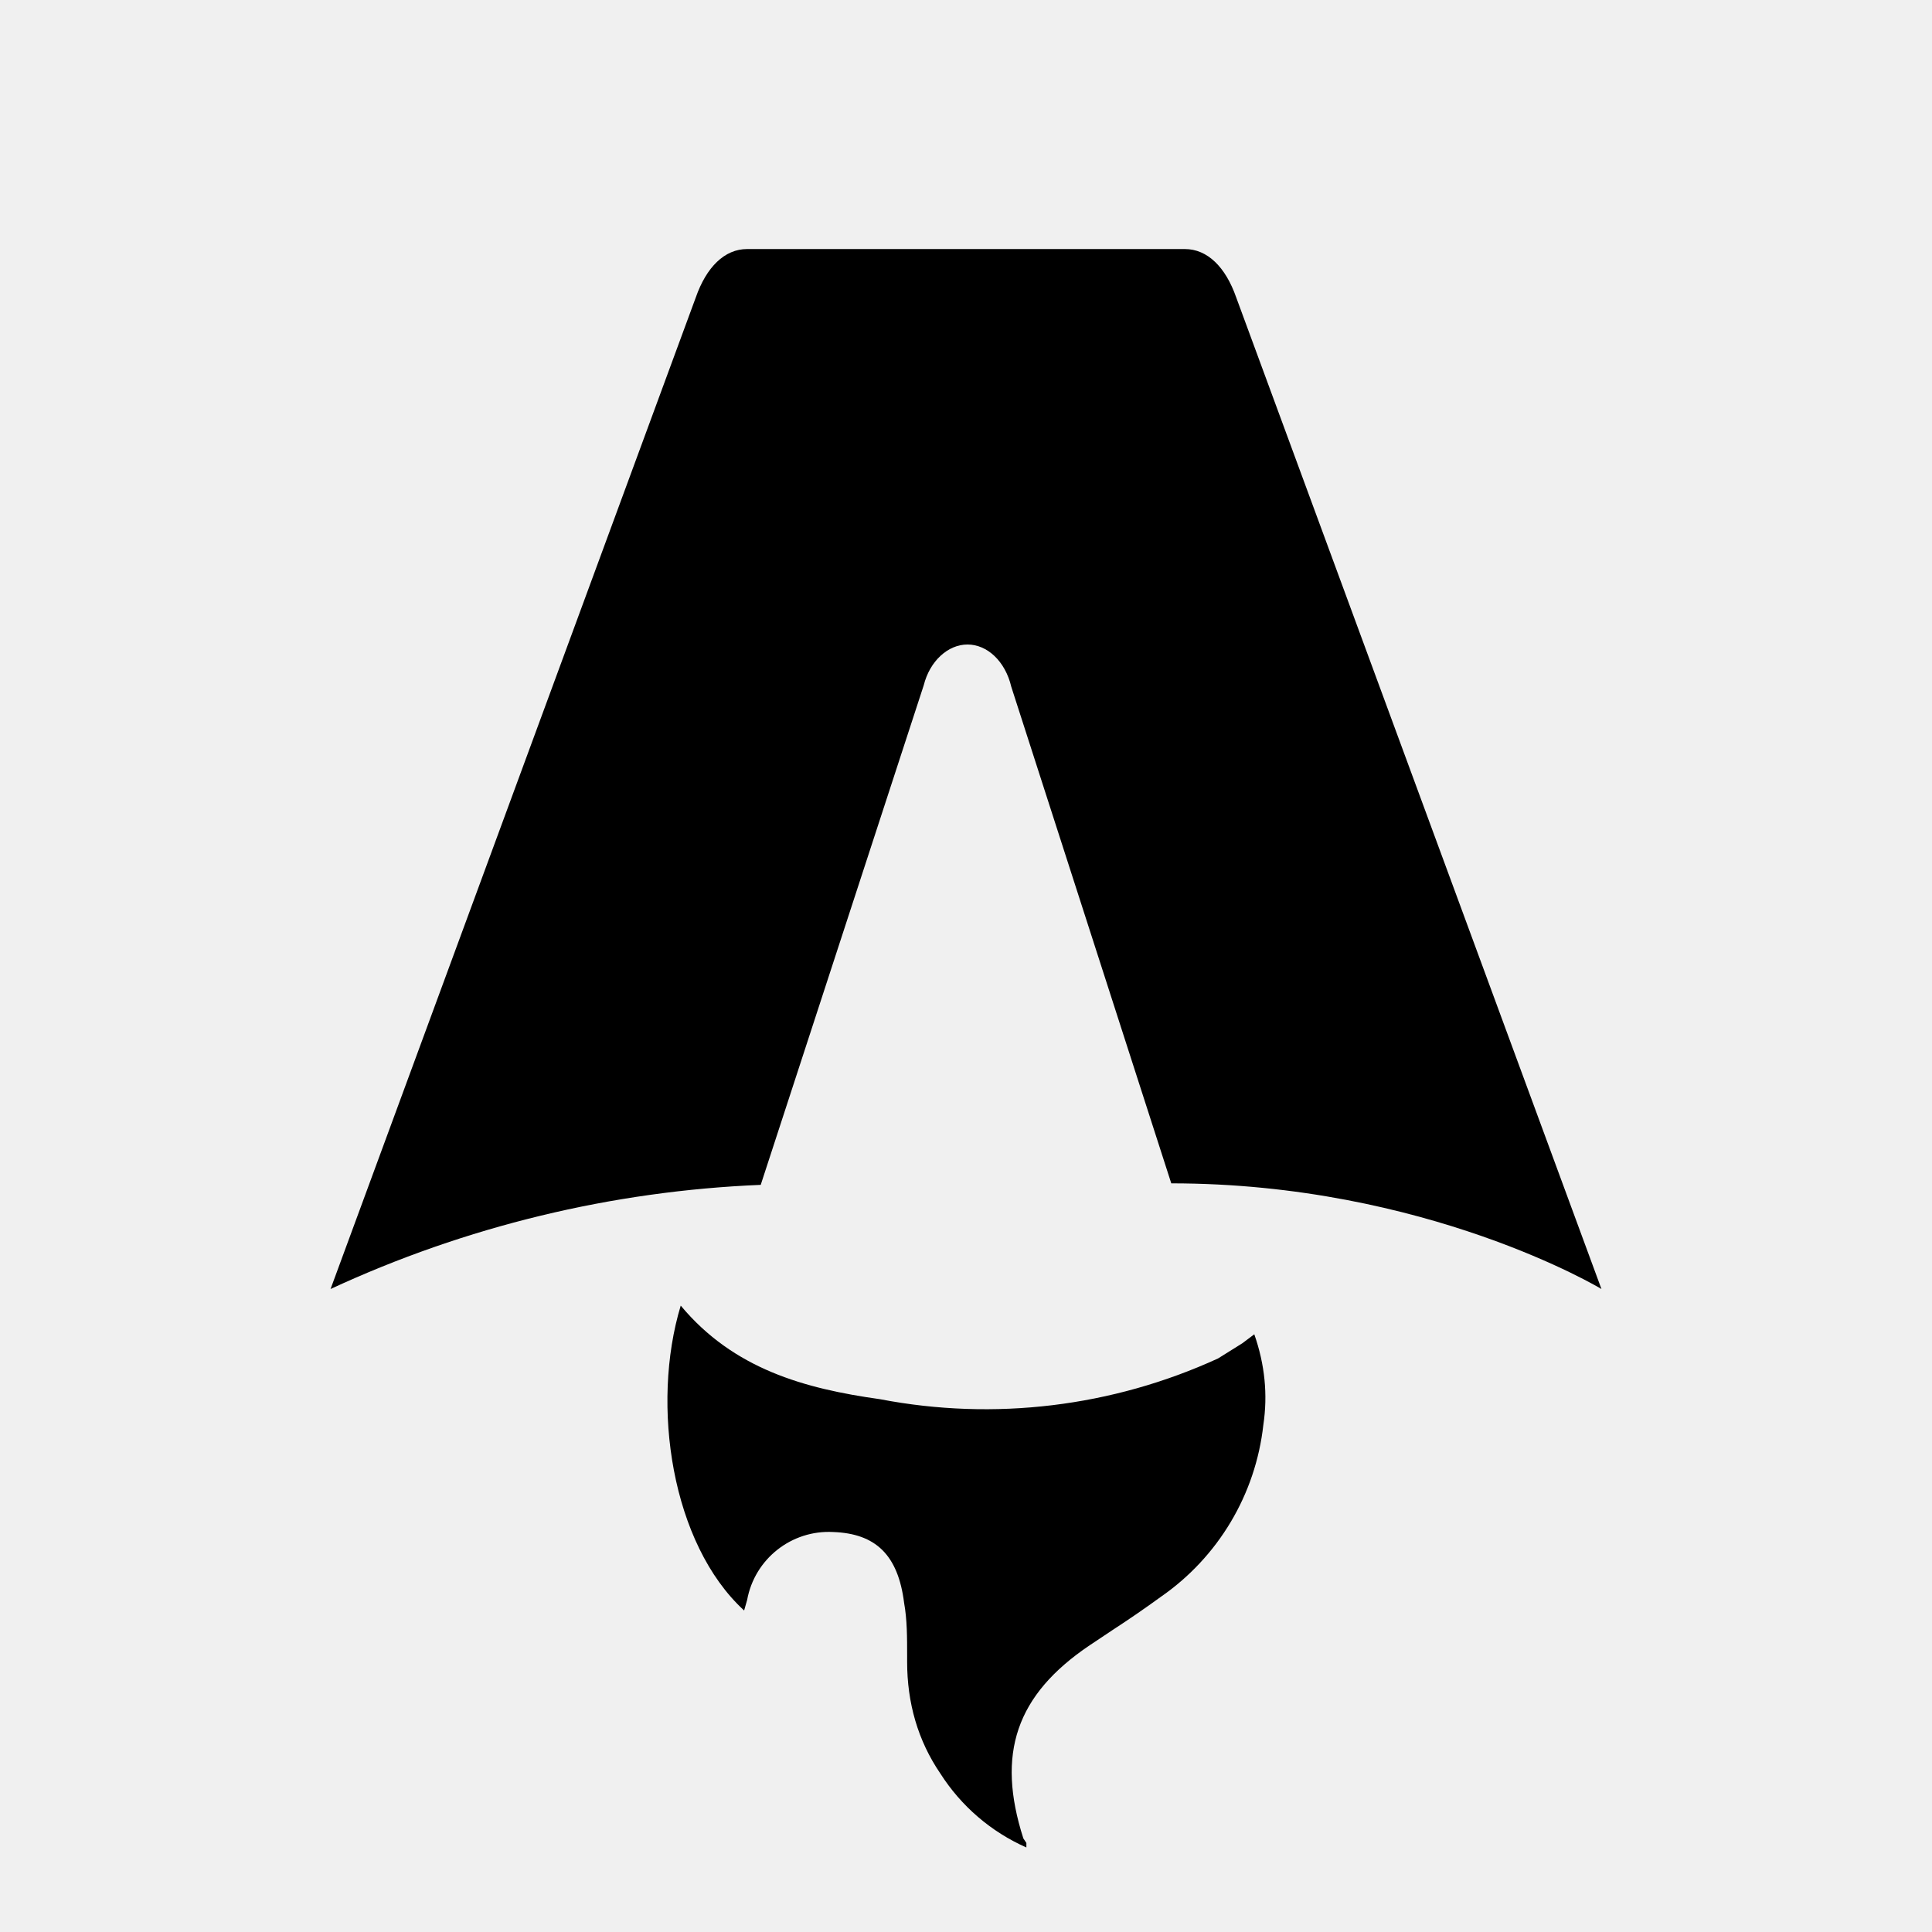
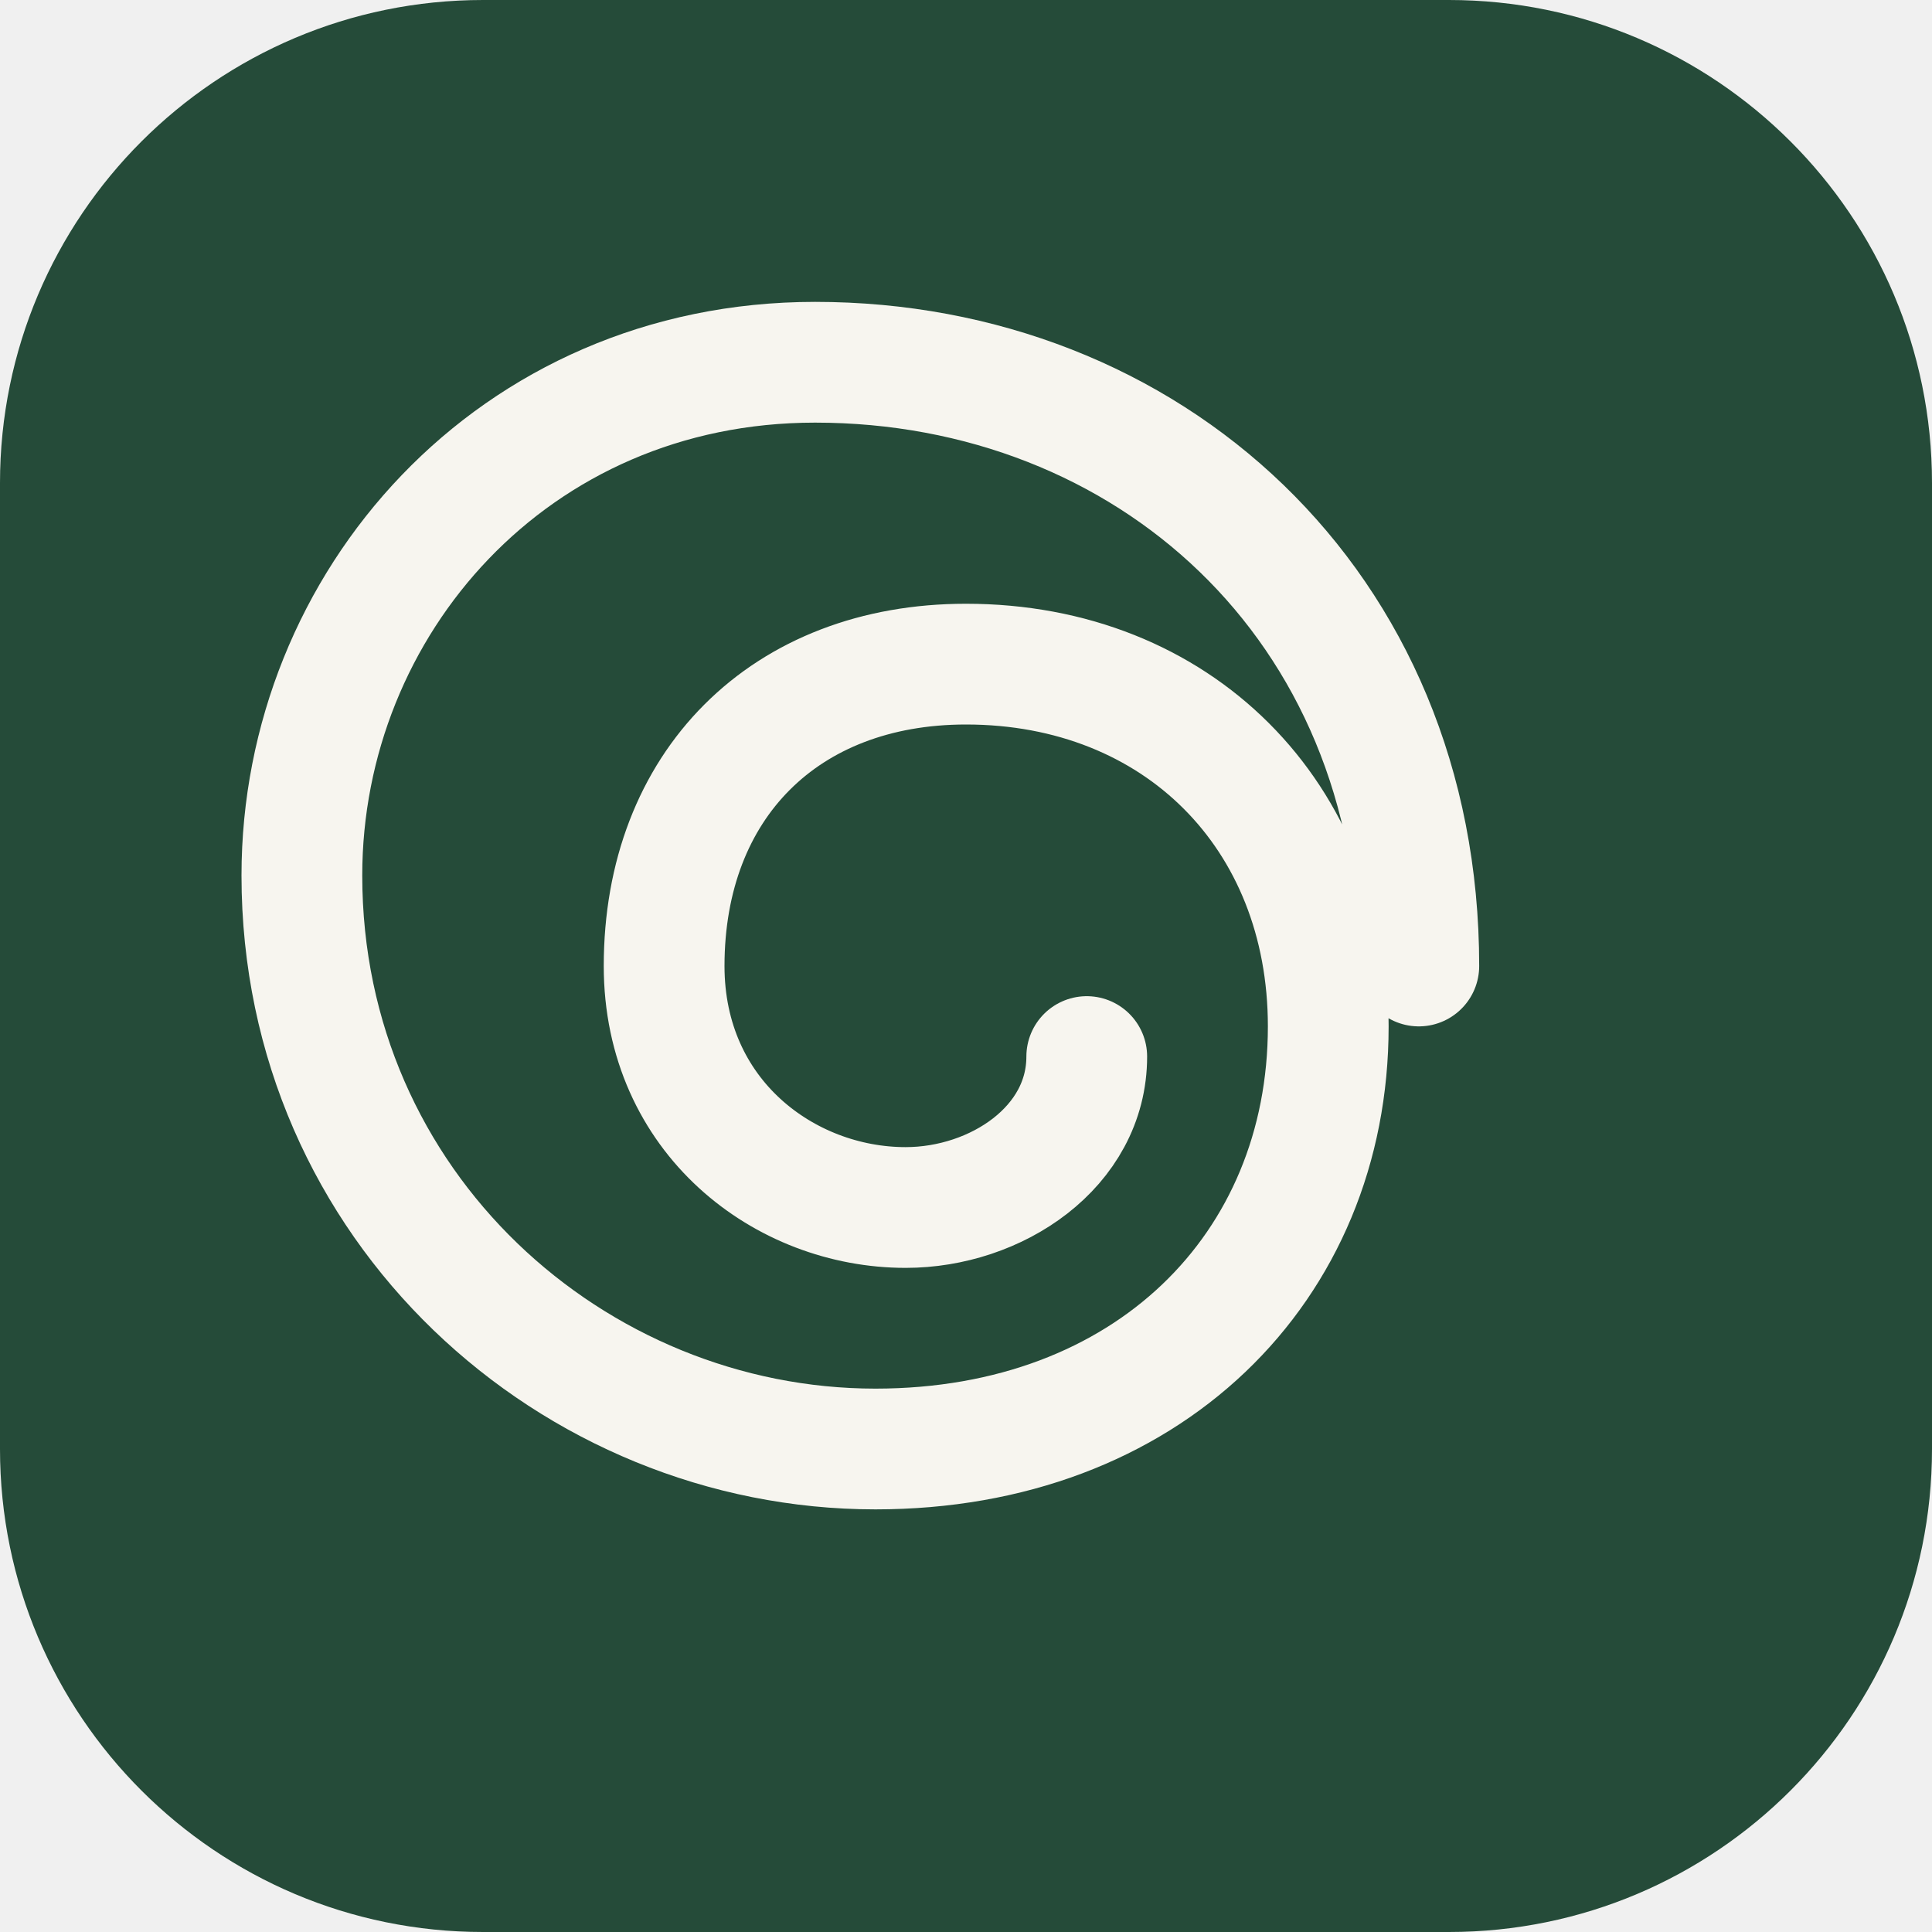
- <svg xmlns="http://www.w3.org/2000/svg" fill="none" viewBox="0 0 128 128">
-   <path d="M50.4 78.5a75.1 75.1 0 0 0-28.5 6.9l24.2-65.7c.7-2 1.9-3.2 3.4-3.2h29c1.5 0 2.7 1.2 3.4 3.2l24.2 65.7s-11.6-7-28.5-7L67 45.5c-.4-1.7-1.6-2.8-2.9-2.8-1.3 0-2.5 1.1-2.9 2.7L50.4 78.5Zm-1.1 28.2Zm-4.2-20.2c-2 6.6-.6 15.8 4.2 20.2a17.5 17.5 0 0 1 .2-.7 5.5 5.5 0 0 1 5.7-4.5c2.8.1 4.3 1.5 4.7 4.7.2 1.1.2 2.3.2 3.5v.4c0 2.7.7 5.2 2.2 7.4a13 13 0 0 0 5.7 4.9v-.3l-.2-.3c-1.8-5.6-.5-9.5 4.4-12.8l1.5-1a73 73 0 0 0 3.2-2.2 16 16 0 0 0 6.8-11.4c.3-2 .1-4-.6-6l-.8.6-1.6 1a37 37 0 0 1-22.4 2.7c-5-.7-9.7-2-13.2-6.2Z" />
-   <style>
-         path { fill: #000; }
-         @media (prefers-color-scheme: dark) {
-             path { fill: #FFF; }
-         }
-     </style>
+ <svg xmlns="http://www.w3.org/2000/svg" viewBox="0 0 64 64" role="img" aria-label="Somatics and Embodiment">
+   <rect width="64" height="64" rx="16" fill="#254b39" />
+   <path d="M47 32c0-12-9-20-20-20-10 0-17 8-17 17 0 11 9 19 19 19 9 0 15-6 15-14 0-7-5-12-12-12-6 0-10 4-10 10 0 5 4 8 8 8 3 0 6-2 6-5" fill="none" stroke="#f7f5ef" stroke-width="4" stroke-linecap="round" />
</svg>
